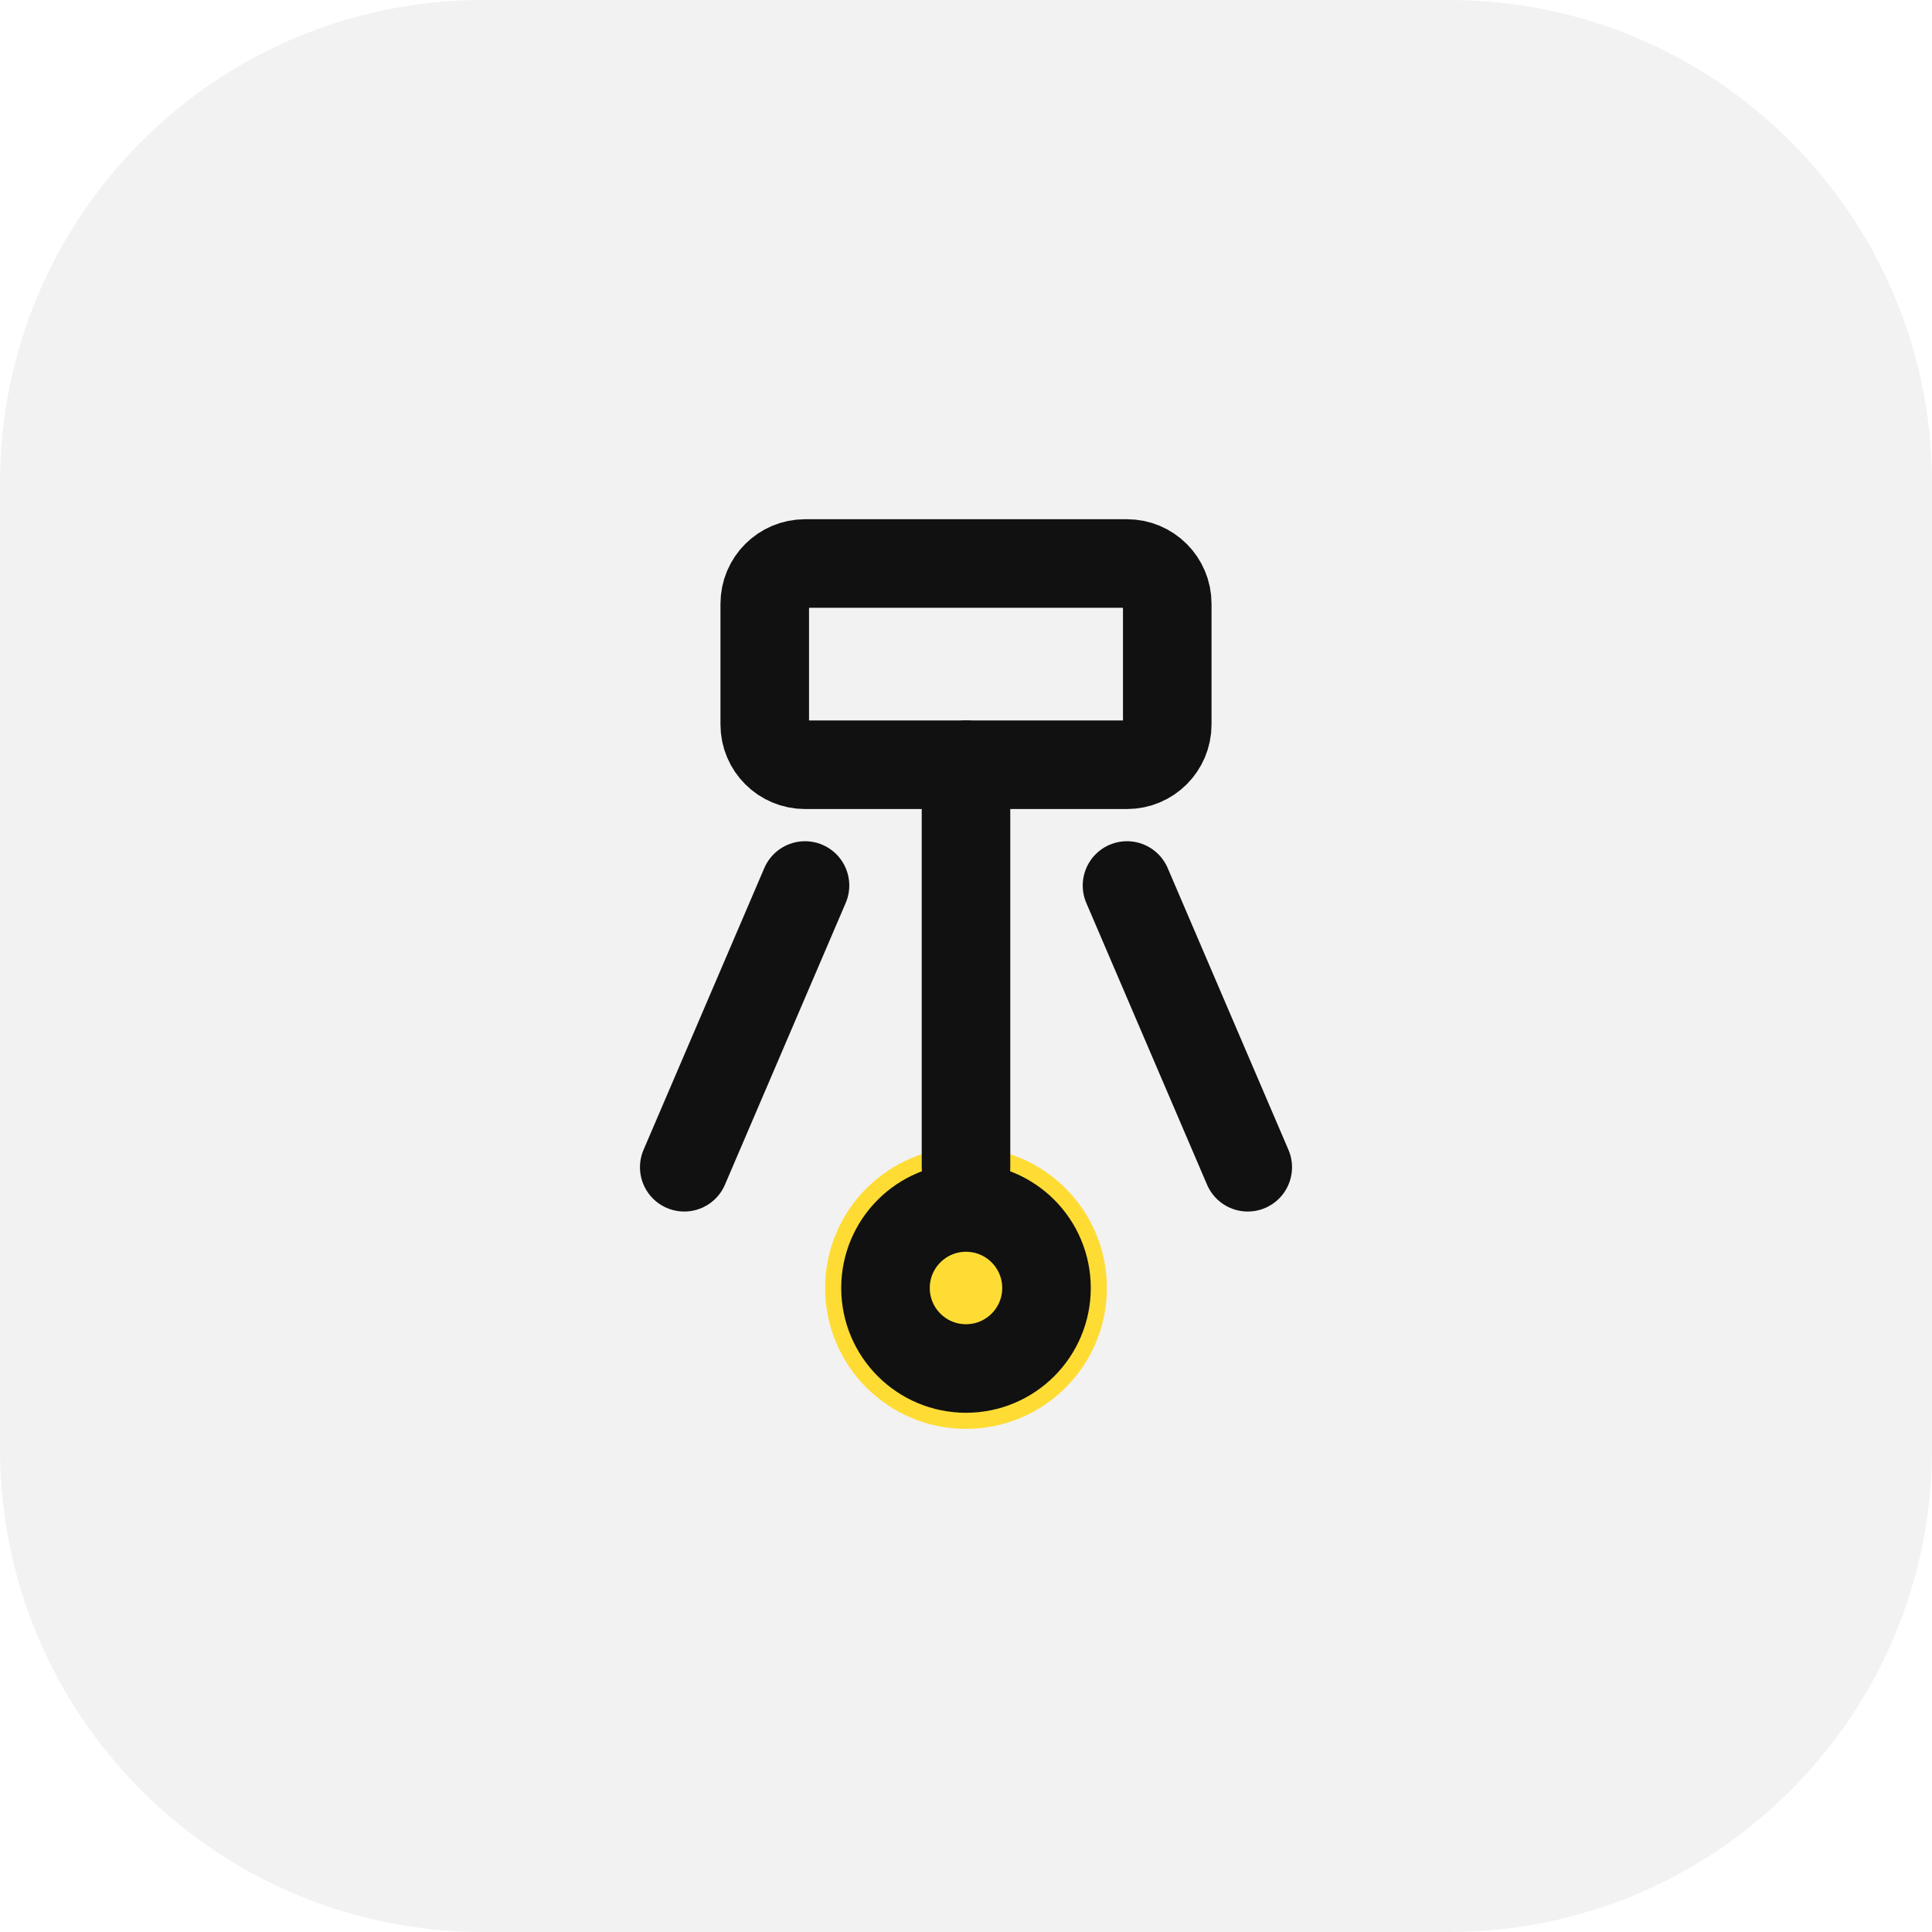
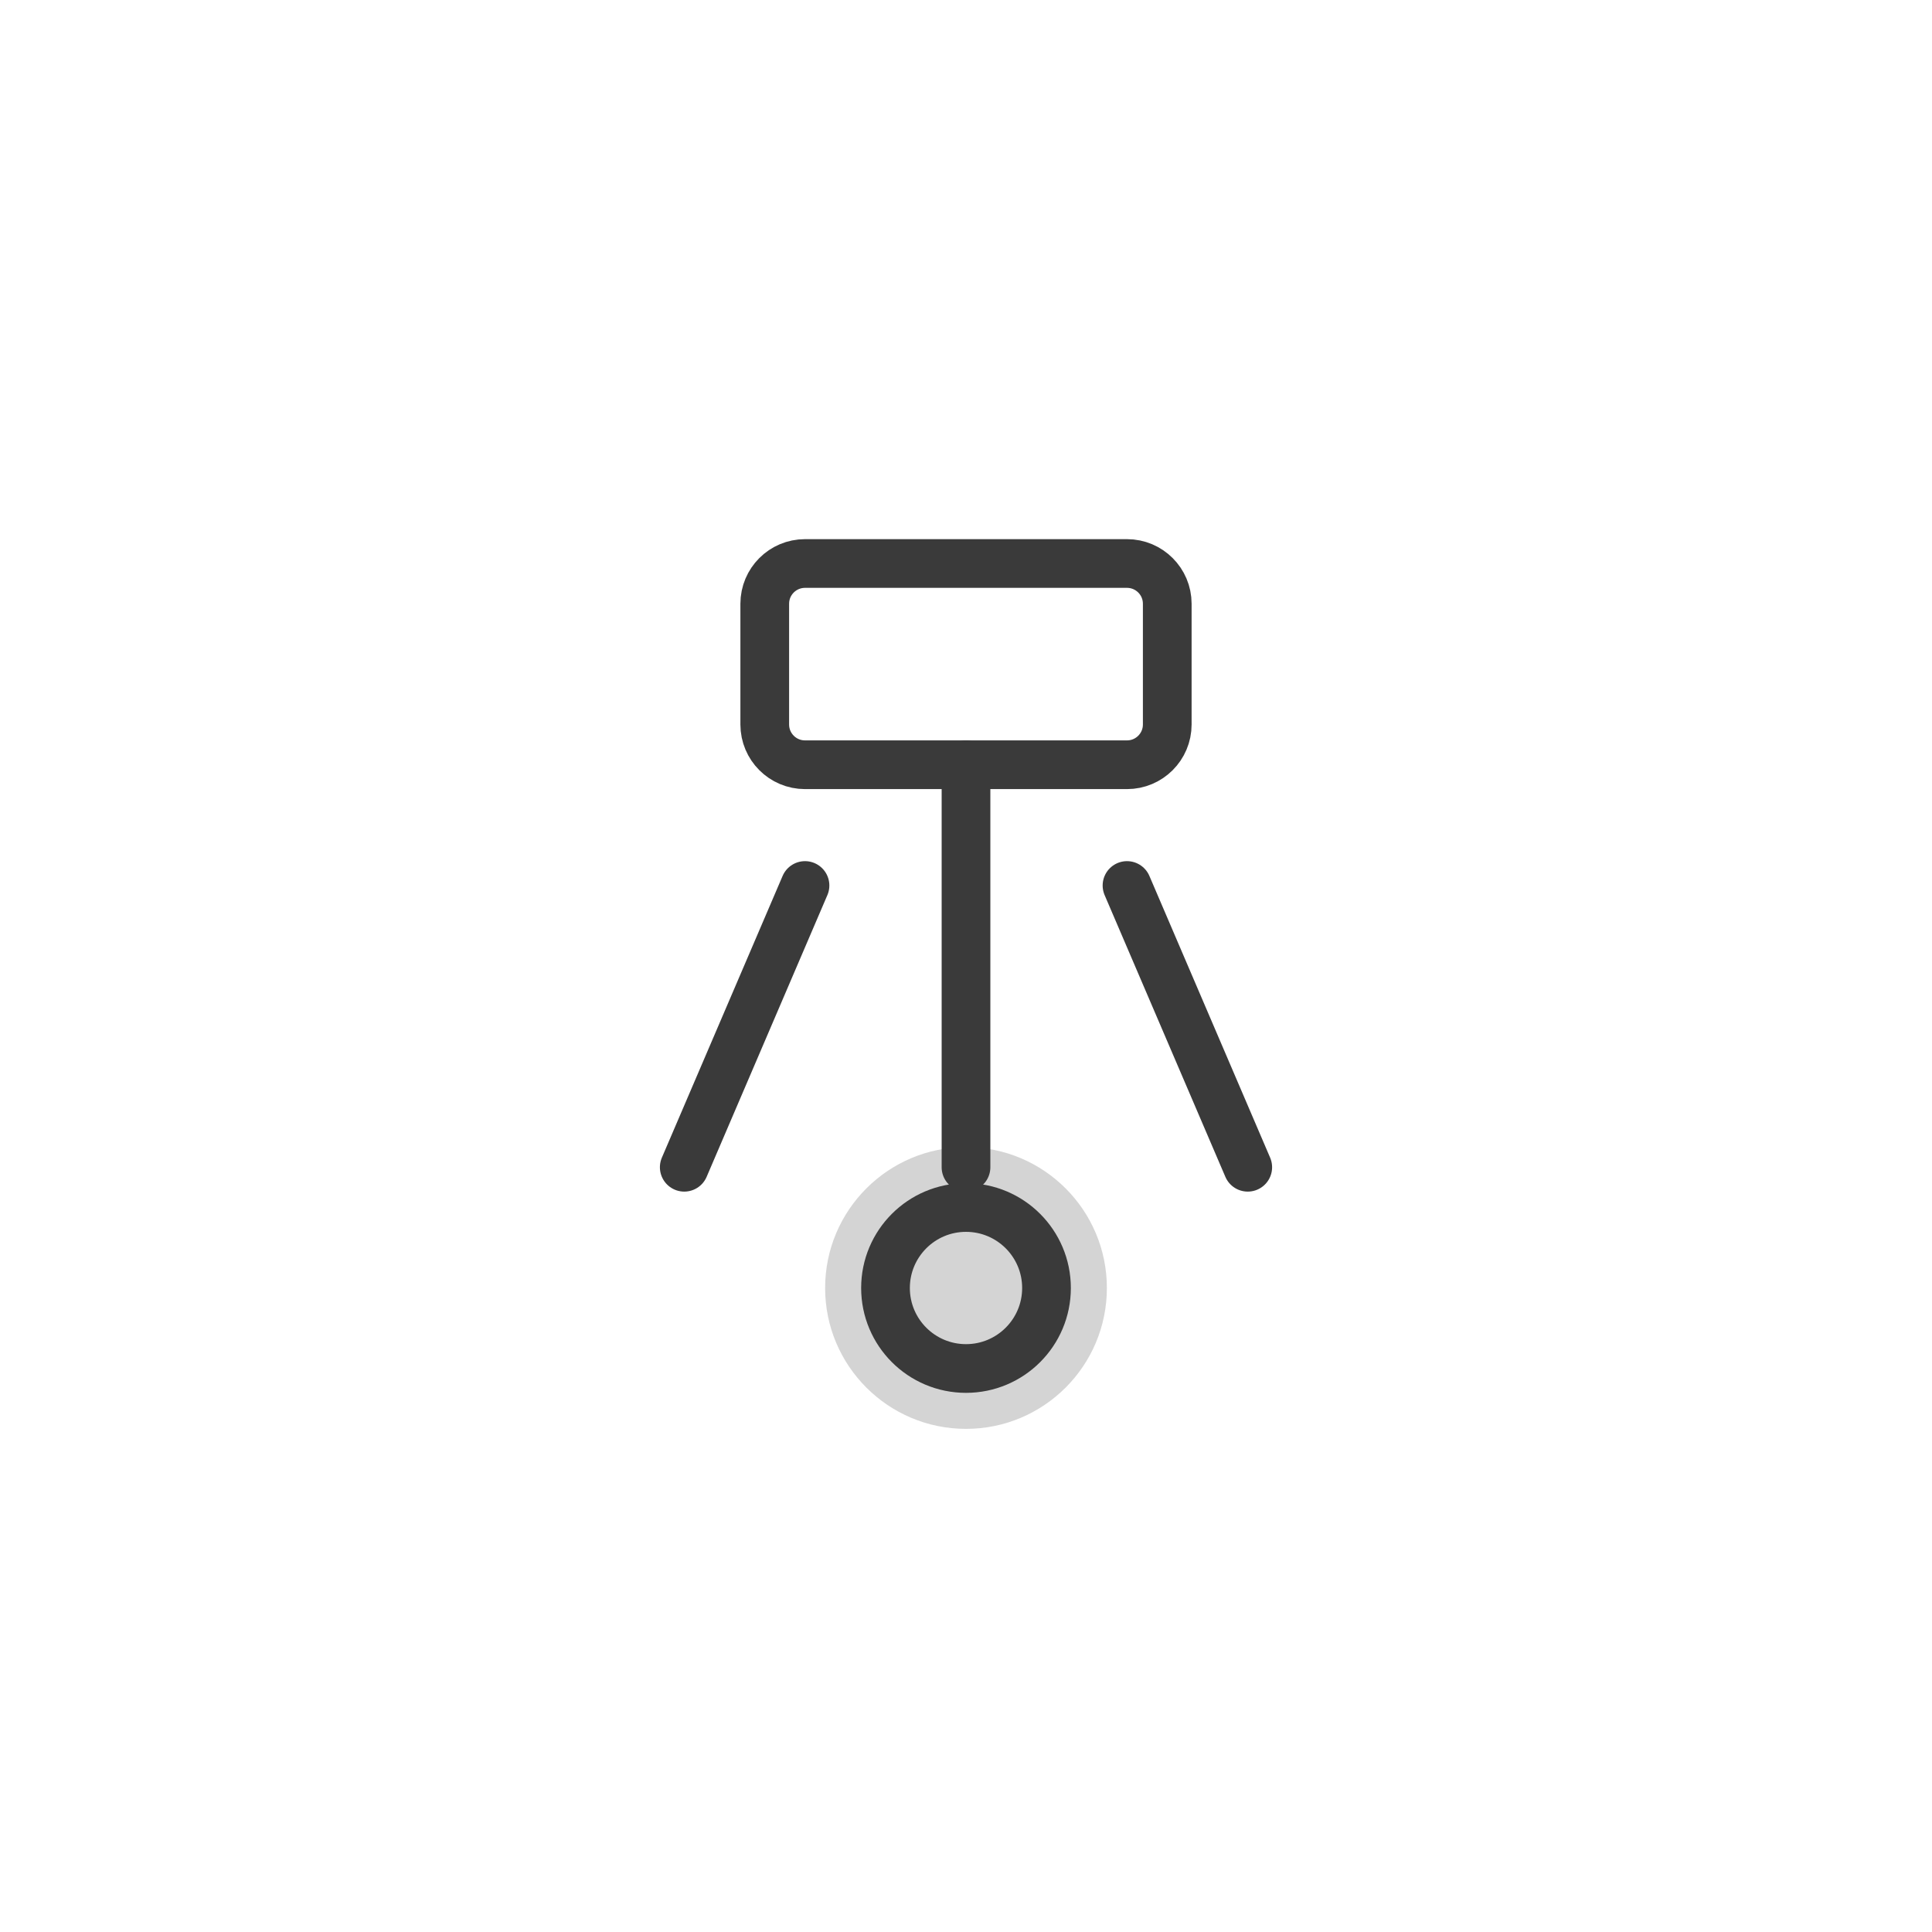
<svg xmlns="http://www.w3.org/2000/svg" viewBox="0 0 48 48" role="img" aria-label="Radiotherapy">
-   <rect width="48" height="48" rx="12" fill="#F2F2F2" />
-   <circle cx="24" cy="32" r="3.5" fill="#FEDC34" />
-   <g fill="none" stroke="#111111" stroke-width="2.2" stroke-linecap="round" stroke-linejoin="round" transform="translate(12 12)">
+   <circle cx="24" cy="32" r="3.5" fill="#D4D4D4" />
+   <g fill="none" stroke="#3A3A3A" stroke-width="1.21" stroke-linecap="round" stroke-linejoin="round" transform="translate(12 12)">
    <rect x="7" y="2" width="10" height="5" rx="1" />
    <path d="M12 7v3M8 10l-3 7M16 10l3 7M12 10v7" />
    <circle cx="12" cy="20" r="2" />
  </g>
</svg>
